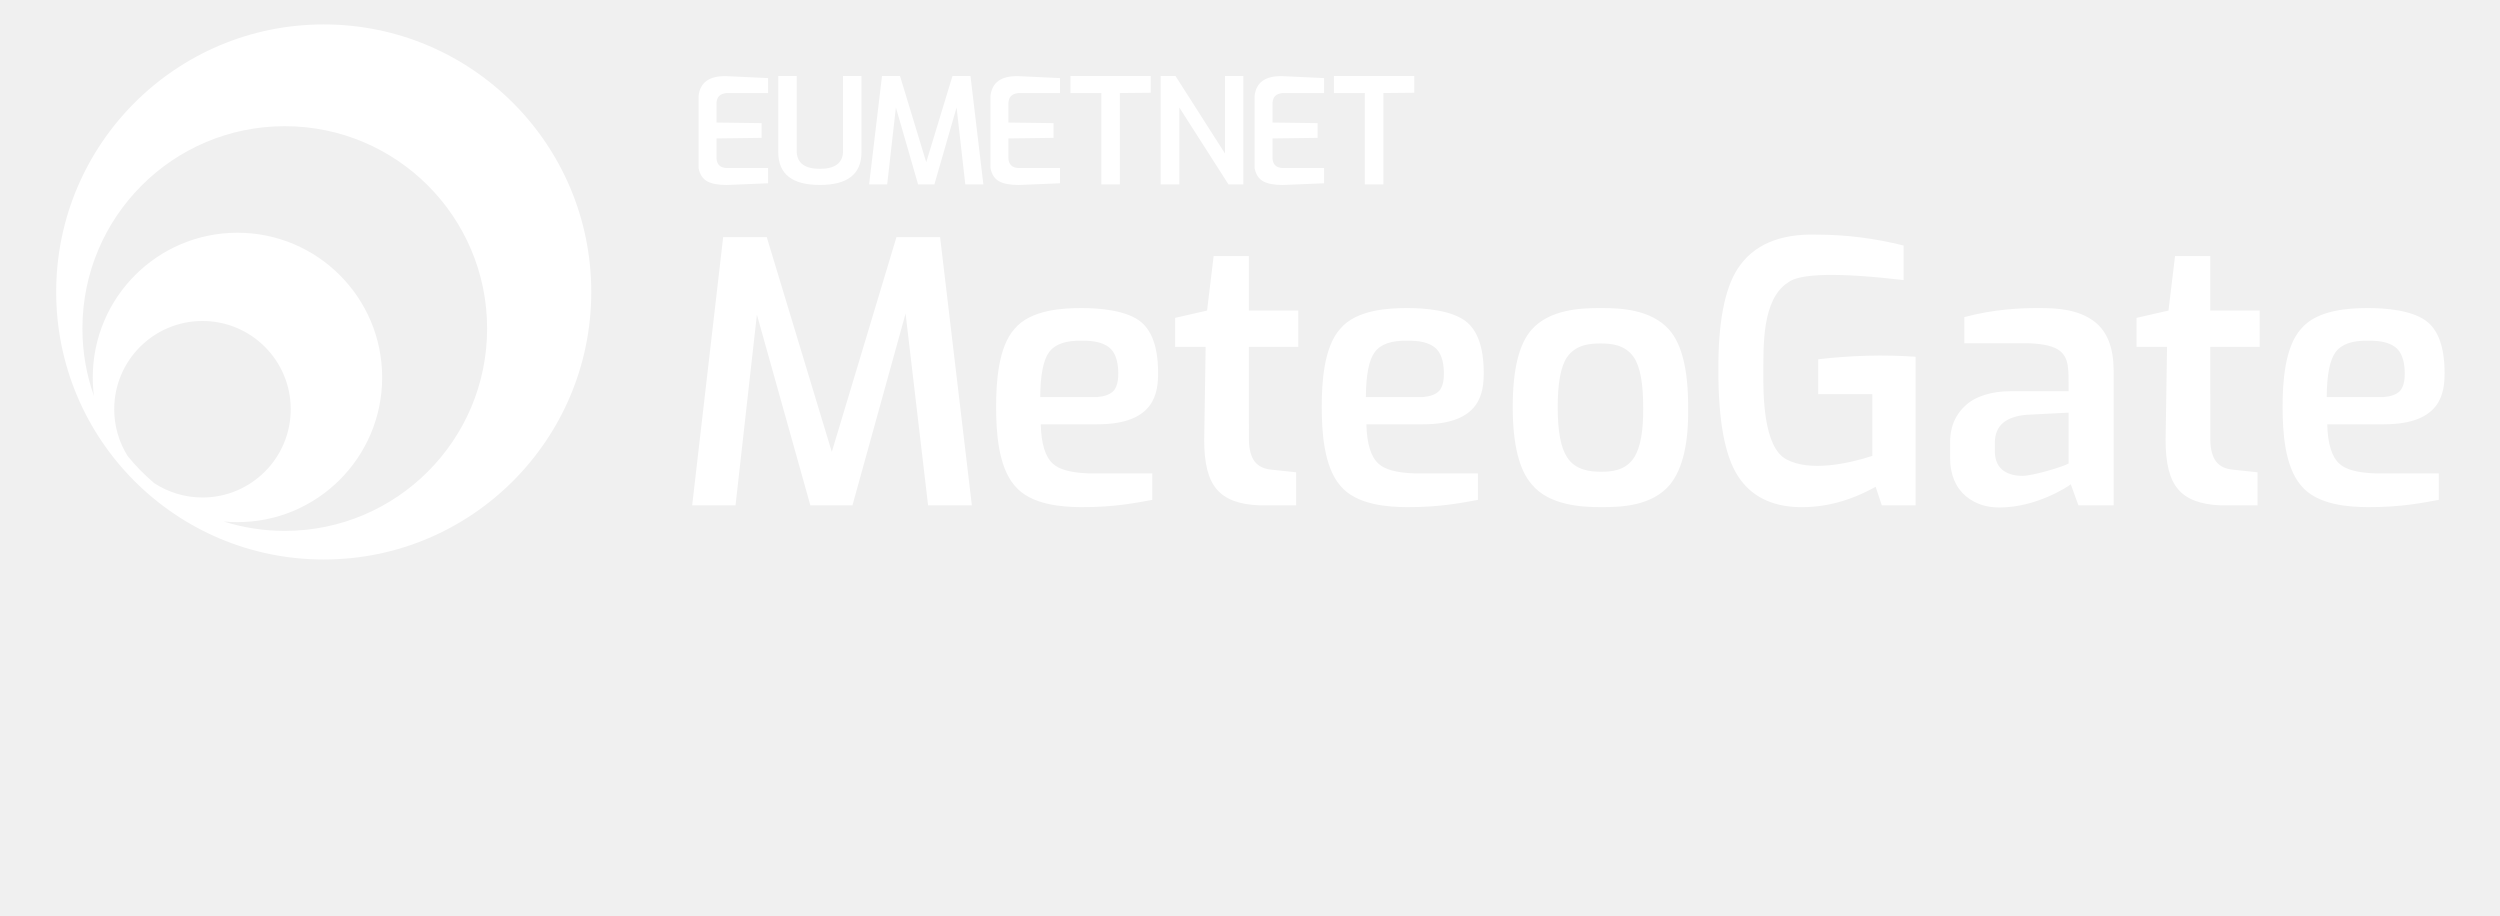
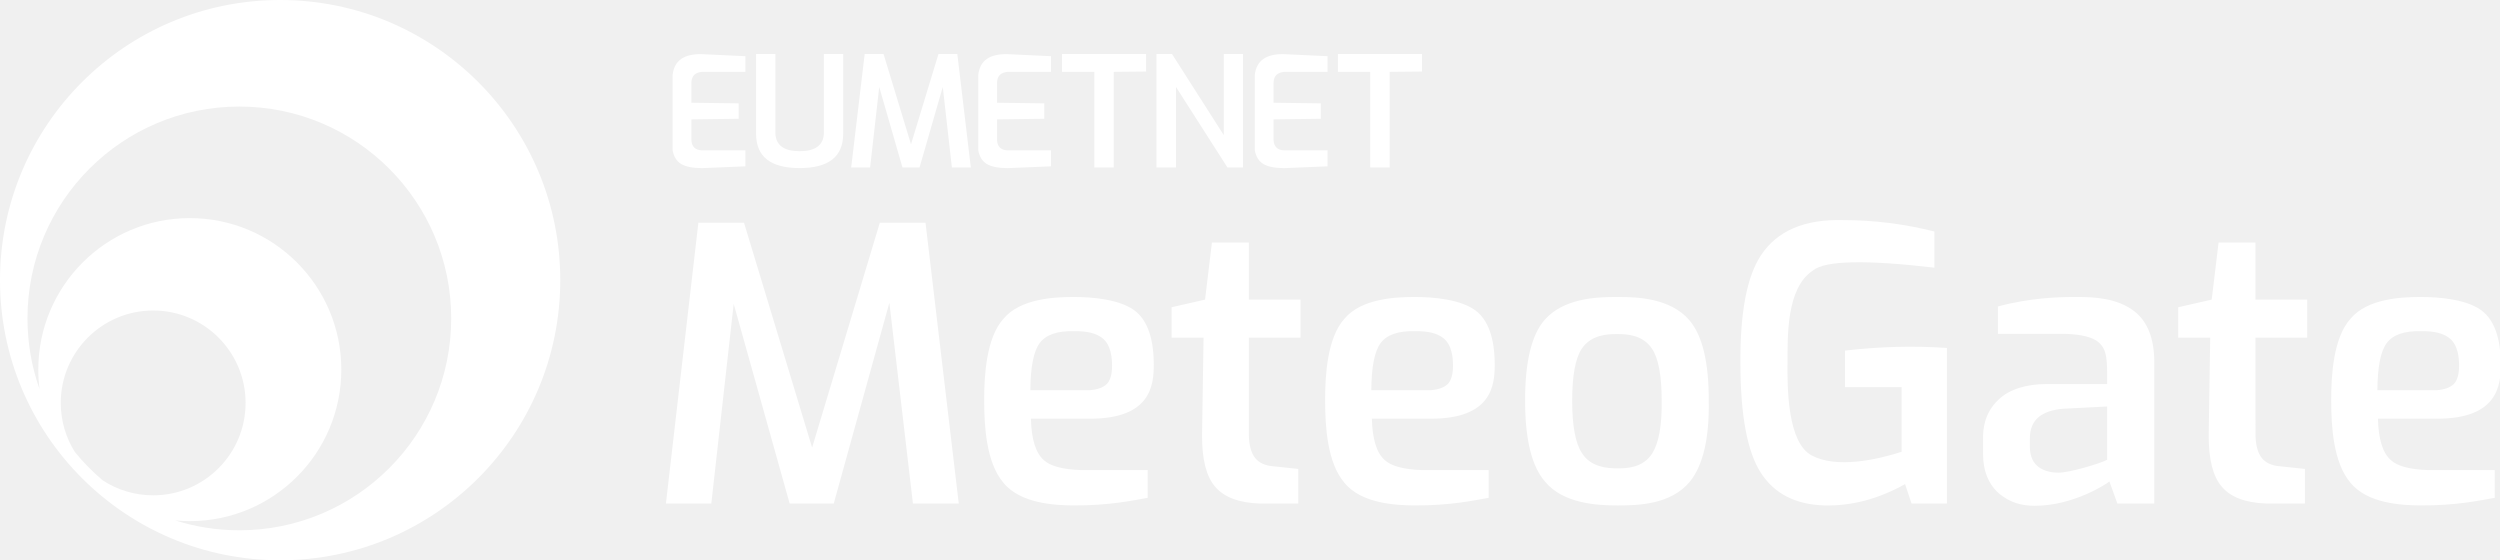
- <svg xmlns="http://www.w3.org/2000/svg" width="958px" height="351px" viewBox="86 80 786 300" version="1.1">
-   <g fill="#fff" fill-rule="evenodd">
-     <path d="M175.625 88c48.394 0 87.625 39.231 87.625 87.625s-39.231 87.625-87.625 87.625S88 224.019 88 175.625 127.231 88 175.625 88Zm-12.76 33.331c-36.6 0-66.272 29.671-66.272 66.272 0 7.745 1.329 15.18 3.77 22.088a47.987 47.987 0 0 1-.385-6.073c0-26.174 21.219-47.393 47.393-47.393 26.175 0 47.393 21.219 47.393 47.393 0 26.175-21.218 47.393-47.393 47.393-1.527 0-3.038-.072-4.53-.214a66.257 66.257 0 0 0 20.024 3.079c36.601 0 66.272-29.671 66.272-66.273 0-36.6-29.67-66.272-66.272-66.272Zm-26.951 63.799c-15.964 0-28.905 12.94-28.905 28.904a28.77 28.77 0 0 0 4.397 15.331 66.594 66.594 0 0 0 8.707 8.878 28.785 28.785 0 0 0 15.8 4.696c15.964 0 28.905-12.941 28.905-28.905 0-15.963-12.94-28.904-28.904-28.904ZM321.158 105.577v4.895H307.53c-1.08.137-1.872.455-2.378.954-.505.5-.8 1.255-.884 2.268v6.442l14.777.191v4.825l-14.777.19v6.457c.04 1.02.335 1.801.884 2.345.55.544 1.343.839 2.378.884h13.627v5.002l-13.627.564c-2.928-.025-5.089-.463-6.482-1.312-1.394-.85-2.278-2.267-2.652-4.254v-23.602c.254-2.235 1.138-3.89 2.652-4.966 1.513-1.076 3.674-1.583 6.482-1.522l13.627.639Zm3.342-.68h6.045v24.994c.219 3.602 2.746 5.403 7.58 5.403 4.836 0 7.363-1.801 7.581-5.403v-24.994h6.045v24.994c-.024 7.123-4.566 10.685-13.625 10.685-9.06 0-13.602-3.562-13.626-10.685v-24.994Zm33.972 0h5.901l8.588 28.238 8.588-28.238h5.901l4.222 35.488h-5.921l-2.852-25.185-7.265 25.185h-5.346l-7.265-25.185-2.851 25.185h-5.922l4.222-35.488Zm58.289.68v4.895h-13.627c-1.08.137-1.872.455-2.378.954-.505.5-.8 1.255-.884 2.268v6.442l14.777.191v4.825l-14.777.19v6.457c.04 1.02.335 1.801.884 2.345.55.544 1.343.839 2.378.884h13.627v5.002l-13.627.564c-2.928-.025-5.089-.463-6.482-1.312-1.394-.85-2.278-2.267-2.652-4.254v-23.602c.254-2.235 1.138-3.89 2.652-4.966 1.514-1.076 3.674-1.583 6.482-1.522l13.627.639Zm3.439-.68h26.292v5.479l-10.108.098v29.911h-6.077v-29.911H420.2v-5.577Zm29.55 0h4.853l16.202 25.376v-25.376h6.004v35.488h-4.862L455.844 115.2v25.185h-6.094v-35.488Zm53.51.68v4.895h-13.626c-1.08.137-1.872.455-2.378.954-.505.5-.8 1.255-.884 2.268v6.442l14.777.191v4.825l-14.777.19v6.457c.04 1.02.335 1.801.884 2.345.55.544 1.343.839 2.378.884h13.627v5.002l-13.627.564c-2.928-.025-5.089-.463-6.482-1.312-1.394-.85-2.278-2.267-2.652-4.254v-23.602c.254-2.235 1.138-3.89 2.652-4.966 1.514-1.076 3.674-1.583 6.482-1.522l13.627.639Zm3.24-.68h26.292v5.479l-10.108.098v29.911h-6.077v-29.911H506.5v-5.577ZM306.45 157.67h14.278l21.301 70.334 21.176-70.334H377.5l10.4 87.83h-14.336l-7.369-62.8-17.397 62.8H335l-17.5-62.45-7 62.45h-14.2l10.15-87.83Zm137.175 28.047c4.805 4.27 5.275 12.23 5.275 16.336 0 6.408-.9 16.915-19.9 16.915h-18.529c.152 6.393 1.49 10.705 4.016 12.936 2.009 1.877 5.854 2.922 11.536 3.135H447v8.681c-4.592.802-12.028 2.454-23.383 2.38-5.535-.054-16.409-.526-21.742-7.099-5.432-6.342-6.006-17.852-6.025-25.571v-.417c0-7.5.636-19.286 6.004-25.268 5.327-6.45 16.296-6.826 21.633-6.844l.523-.001c5.109 0 14.834.569 19.615 4.817ZM424 191.6c-5.251-.148-8.847 1.092-10.788 3.718-1.9 2.546-2.871 7.457-2.912 14.732h18.667c2.389-.207 4.133-.848 5.233-1.923 1.65-1.613 1.65-4.883 1.65-5.78 0-2.098-.225-6.534-3.156-8.688-1.934-1.456-4.832-2.142-8.694-2.059Zm40.94-9.884 2.153-17.856h11.544v17.856h16.173v11.899h-16.173l.003 30.5c.071 3.173.713 5.535 1.926 7.087 1.213 1.552 3.106 2.434 5.681 2.648l7.853.83v10.82h-12.094c-6.505-.223-11.14-1.976-13.905-5.26-2.767-3.16-4.134-8.535-4.101-16.125l.47-30.5h-10v-9.506l10.47-2.393Zm85.335 4c4.805 4.27 5.275 12.23 5.275 16.337 0 6.408-.9 16.915-19.9 16.915h-18.529c.152 6.393 1.49 10.705 4.016 12.936 2.009 1.877 5.854 2.922 11.536 3.135h20.977v8.681c-4.592.802-12.028 2.454-23.383 2.38-5.535-.054-16.409-.526-21.742-7.099-5.432-6.342-6.006-17.852-6.025-25.571v-.417c0-7.5.636-19.286 6.004-25.268 5.327-6.45 16.296-6.826 21.633-6.844l.523-.001c5.109 0 14.834.569 19.615 4.817ZM530.65 191.6c-5.251-.148-8.847 1.092-10.788 3.718-1.9 2.546-2.871 7.457-2.912 14.732h18.667c2.389-.207 4.133-.848 5.233-1.923 1.65-1.613 1.65-4.883 1.65-5.78 0-2.098-.225-6.534-3.156-8.688-1.934-1.456-4.832-2.142-8.694-2.059Zm85.65-3.589c4.18 4.74 6.248 13.237 6.2 25.489.184 11.644-1.783 20.03-5.9 25.159-5.973 7.194-16.242 7.433-22.271 7.441h-.579c-5.93 0-16.768-.517-22.45-7.441-4.147-4.703-6.23-13.089-6.25-25.159-.033-12.306 2.017-20.802 6.15-25.489 5.905-6.695 16.193-7.088 21.753-7.11h1.594c5.553.015 15.78.338 21.753 7.11Zm-22.197 4.49h-.506c-2.65.003-7.863.148-10.82 4.58-2.013 3.02-3.012 8.492-2.996 16.42.01 7.774 1.025 13.176 3.045 16.206 2.769 4.46 8.05 4.793 10.94 4.793h.373c2.949-.009 7.88-.207 10.76-4.793 2.007-3.304 2.965-8.706 2.876-16.207.023-7.892-.984-13.365-3.021-16.419-2.929-4.39-7.956-4.573-10.65-4.58Zm44.631-24.497c5.072-7.803 13.727-11.52 25.966-11.154 9.418 0 18.875 1.187 28.37 3.56v11.316c-21.539-2.506-34.185-2.221-37.937.855-8.52 5.513-7.934 21.072-8.002 28.868-.068 7.797-.041 25.034 7.588 29.02 7.64 4.1 20.22 1.413 28.111-1.149v-20.23h-17.722v-11.423a181.704 181.704 0 0 1 16.14-1.16 167.825 167.825 0 0 1 15.752.333v48.66h-11.07l-2.027-6.07c-8.273 4.637-16.674 6.86-25.203 6.67-9.088-.26-15.743-3.692-19.966-10.296-4.223-6.604-6.334-18.047-6.334-34.329-.097-15.693 2.015-26.85 6.334-33.471Zm117.049 17.49c3.973 3.178 6 8.346 6.077 15.506v44.5h-11.545l-2.495-6.894c-.864.762-11.29 7.604-23.319 7.604-4.21 0-7.738-1.017-11.046-3.71-3.3-2.788-5.155-7-5.155-12.5v-4.98c0-2.354.188-7.636 4.797-11.974 3.403-3.366 9.07-4.912 14.903-4.912h19.103c.063-7.469.063-10.747-2.704-13.1-1.845-1.57-5.311-2.44-10.399-2.608h-21.05v-8.566c10.028-2.7 18.976-2.951 23.52-2.96h1.621c4.698.012 12.293.278 17.692 4.594Zm-8.673 29.656-13.767.707c-3.304.275-5.849 1.136-7.635 2.582-1.825 1.525-2.744 3.73-2.758 6.613v2.967c.077 2.848 1.055 4.919 2.935 6.214 1.875 1.283 4.318 1.654 5.983 1.617 3.162.077 13.034-2.823 15.242-4.03v-16.67Zm32.71-33.434 2.153-17.856h11.544v17.856h16.173v11.899h-16.173l.003 30.5c.071 3.173.713 5.535 1.926 7.087 1.213 1.552 3.106 2.434 5.681 2.648l7.853.83v10.82h-12.094c-6.505-.223-11.14-1.976-13.905-5.26-2.767-3.16-4.134-8.535-4.101-16.125l.47-30.5h-10v-9.506l10.47-2.393Zm85.155 4c4.805 4.27 5.275 12.23 5.275 16.337 0 6.408-.9 16.915-19.9 16.915h-18.529c.152 6.393 1.49 10.705 4.016 12.936 2.009 1.877 5.854 2.922 11.536 3.135h20.977v8.681c-4.592.802-12.028 2.454-23.383 2.38-5.535-.054-16.409-.526-21.742-7.099-5.432-6.342-6.006-17.852-6.025-25.571v-.417c0-7.5.636-19.286 6.004-25.268 5.327-6.45 16.296-6.826 21.633-6.844l.523-.001c5.109 0 14.834.569 19.615 4.817ZM845.35 191.6c-5.251-.148-8.847 1.092-10.788 3.718-1.9 2.546-2.871 7.457-2.912 14.732h18.667c2.389-.207 4.133-.848 5.233-1.923 1.65-1.613 1.65-4.883 1.65-5.78 0-2.098-.225-6.534-3.156-8.688-1.934-1.456-4.832-2.142-8.694-2.059Z" />
+ <svg xmlns="http://www.w3.org/2000/svg" width="782" height="175" version="1.1">
+   <g>
+     <g fill-rule="evenodd" fill="none" id="Logo-MeteoGate-EUMETNET-(flat)">
+       <g fill="#ffffff" id="Meteogate-icon">
+         <path id="Combined-Shape" d="m87.625,0c48.394,0 87.625,39.231 87.625,87.625c0,48.394 -39.231,87.625 -87.625,87.625c-48.394,0 -87.625,-39.231 -87.625,-87.625c0,-48.394 39.231,-87.625 87.625,-87.625zm-12.76,33.331c-36.601,0 -66.272,29.671 -66.272,66.272c0,7.745 1.328,15.179 3.77,22.088c-0.254,-1.989 -0.385,-4.016 -0.385,-6.073c0,-26.174 21.219,-47.393 47.393,-47.393c26.174,0 47.393,21.219 47.393,47.393c0,26.174 -21.219,47.393 -47.393,47.393c-1.528,0 -3.039,-0.072 -4.53,-0.214c6.317,1.999 13.044,3.078 20.023,3.078c36.601,0 66.272,-29.671 66.272,-66.272c0,-36.601 -29.671,-66.272 -66.272,-66.272zm-26.952,63.798c-15.964,0 -28.905,12.941 -28.905,28.905c0,5.632 1.611,10.887 4.396,15.331c2.619,3.224 5.535,6.198 8.707,8.878c4.542,2.969 9.97,4.695 15.801,4.695c15.964,0 28.905,-12.941 28.905,-28.905c0,-15.964 -12.941,-28.905 -28.905,-28.905z" />
+       </g>
+       <path fill="#ffffff" id="Combined-Shape" d="m233.158,17.577l0,4.896l-13.626,0c-1.08,0.137 -1.872,0.455 -2.378,0.954c-0.506,0.499 -0.8,1.255 -0.885,2.267l0,6.443l14.777,0.191l0,4.824l-14.777,0.191l0,6.457c0.04,1.019 0.335,1.801 0.885,2.344c0.55,0.544 1.342,0.839 2.378,0.884l13.626,0l0,5.002l-13.626,0.564c-2.928,-0.025 -5.089,-0.463 -6.483,-1.312c-1.394,-0.849 -2.278,-2.267 -2.652,-4.254l0,-23.602c0.254,-2.235 1.138,-3.891 2.652,-4.966c1.514,-1.075 3.675,-1.583 6.483,-1.522l13.626,0.639zm3.342,-0.68l6.045,0l0,24.994c0.219,3.602 2.745,5.402 7.58,5.402c4.835,0 7.362,-1.801 7.58,-5.402l0,-24.994l6.045,0l0,24.994c-0.024,7.123 -4.566,10.685 -13.626,10.685c-9.059,0 -13.601,-3.562 -13.626,-10.685l0,-24.994zm33.972,0l5.901,0l8.588,28.238l8.588,-28.238l5.901,0l4.222,35.488l-5.922,0l-2.851,-25.185l-7.265,25.185l-5.346,0l-7.265,-25.185l-2.851,25.185l-5.922,0l4.222,-35.488zm58.289,0.68l0,4.896l-13.626,0c-1.08,0.137 -1.872,0.455 -2.378,0.954c-0.506,0.499 -0.8,1.255 -0.885,2.267l0,6.443l14.777,0.191l0,4.824l-14.777,0.191l0,6.457c0.04,1.019 0.335,1.801 0.885,2.344c0.55,0.544 1.342,0.839 2.378,0.884l13.626,0l0,5.002l-13.626,0.564c-2.928,-0.025 -5.089,-0.463 -6.483,-1.312c-1.394,-0.849 -2.278,-2.267 -2.652,-4.254l0,-23.602c0.254,-2.235 1.138,-3.891 2.652,-4.966c1.514,-1.075 3.675,-1.583 6.483,-1.522l13.626,0.639zm3.439,-0.68l26.292,0l0,5.479l-10.107,0.098l0,29.911l-6.077,0l0,-29.911l-10.107,0l0,-5.577zm29.55,0l4.853,0l16.202,25.376l0,-25.376l6.004,0l0,35.488l-4.862,0l-16.103,-25.185l0,25.185l-6.094,0l0,-35.488zm53.511,0.68l0,4.896l-13.626,0c-1.08,0.137 -1.872,0.455 -2.378,0.954c-0.506,0.499 -0.8,1.255 -0.885,2.267l0,6.443l14.777,0.191l0,4.824l-14.777,0.191l0,6.457c0.04,1.019 0.335,1.801 0.885,2.344c0.55,0.544 1.342,0.839 2.378,0.884l13.626,0l0,5.002l-13.626,0.564c-2.928,-0.025 -5.089,-0.463 -6.483,-1.312c-1.394,-0.849 -2.278,-2.267 -2.652,-4.254l0,-23.602c0.254,-2.235 1.138,-3.891 2.652,-4.966c1.514,-1.075 3.675,-1.583 6.483,-1.522l13.626,0.639zm3.239,-0.68l26.292,0l0,5.479l-10.107,0.098l0,29.911l-6.077,0l0,-29.911l-10.107,0l0,-5.577zm-200.05,52.773l14.278,0l21.301,70.334l21.176,-70.334l14.295,0l10.4,87.83l-14.336,0l-7.369,-62.8l-17.397,62.8l-13.798,0l-17.5,-62.45l-7,62.45l-14.2,0l10.15,-87.83zm137.175,28.047c4.805,4.27 5.275,12.23 5.275,16.336c0,6.409 -0.9,16.915 -19.9,16.915l-18.529,0c0.152,6.393 1.49,10.705 4.016,12.936c2.009,1.877 5.854,2.922 11.536,3.135l20.977,0l0,8.681c-4.592,0.802 -12.028,2.454 -23.383,2.38c-5.535,-0.054 -16.409,-0.526 -21.742,-7.099c-5.432,-6.342 -6.005,-17.852 -6.024,-25.571l-0.001,-0.417c0,-7.499 0.636,-19.286 6.004,-25.268c5.327,-6.449 16.296,-6.826 21.633,-6.844l0.523,-0.001c5.109,0 14.834,0.569 19.615,4.817zm-19.625,5.883c-5.251,-0.148 -8.847,1.092 -10.788,3.718c-1.9,2.546 -2.871,7.456 -2.912,14.732l18.667,0c2.389,-0.207 4.133,-0.848 5.233,-1.923c1.65,-1.613 1.65,-4.883 1.65,-5.78c0,-2.097 -0.225,-6.533 -3.156,-8.688c-1.934,-1.456 -4.832,-2.142 -8.694,-2.059zm40.94,-9.884l2.153,-17.856l11.545,0l0,17.856l16.173,0l0,11.899l-16.173,0l0.003,30.5c0.071,3.173 0.713,5.535 1.926,7.087c1.213,1.552 3.107,2.434 5.682,2.647l7.853,0.831l0,10.82l-12.094,0c-6.505,-0.223 -11.14,-1.976 -13.905,-5.26c-2.767,-3.161 -4.134,-8.536 -4.101,-16.125l0.47,-30.5l-10,0l0,-9.506l10.47,-2.393zm85.335,4.001c4.805,4.27 5.275,12.23 5.275,16.336c0,6.409 -0.9,16.915 -19.9,16.915l-18.529,0c0.152,6.393 1.49,10.705 4.016,12.936c2.009,1.877 5.854,2.922 11.536,3.135l20.977,0l0,8.681c-4.592,0.802 -12.028,2.454 -23.383,2.38c-5.535,-0.054 -16.409,-0.526 -21.742,-7.099c-5.432,-6.342 -6.005,-17.852 -6.024,-25.571l-0.001,-0.417c0,-7.499 0.636,-19.286 6.004,-25.268c5.327,-6.449 16.296,-6.826 21.633,-6.844l0.523,-0.001c5.109,0 14.834,0.569 19.615,4.817zm-19.625,5.883c-5.251,-0.148 -8.847,1.092 -10.788,3.718c-1.9,2.546 -2.871,7.456 -2.912,14.732l18.667,0c2.389,-0.207 4.133,-0.848 5.233,-1.923c1.65,-1.613 1.65,-4.883 1.65,-5.78c0,-2.097 -0.225,-6.533 -3.156,-8.688c-1.934,-1.456 -4.832,-2.142 -8.694,-2.059zm85.65,-3.589c4.181,4.741 6.248,13.237 6.2,25.489c0.184,11.644 -1.783,20.031 -5.9,25.159c-5.973,7.194 -16.242,7.433 -22.271,7.441l-0.579,0c-5.93,0 -16.768,-0.517 -22.45,-7.442c-4.147,-4.702 -6.23,-13.089 -6.25,-25.159c-0.033,-12.306 2.017,-20.802 6.15,-25.489c5.905,-6.695 16.193,-7.088 21.753,-7.11l1.594,-0.001c5.553,0.015 15.78,0.338 21.753,7.11zm-22.197,4.489l-0.507,-0c-2.649,0.004 -7.862,0.148 -10.819,4.581c-2.014,3.019 -3.013,8.492 -2.997,16.419c0.01,7.775 1.025,13.177 3.045,16.206c2.769,4.461 8.05,4.794 10.939,4.794l0.373,-0c2.949,-0.009 7.881,-0.207 10.761,-4.793c2.006,-3.303 2.964,-8.706 2.875,-16.206c0.023,-7.892 -0.984,-13.365 -3.021,-16.419c-2.929,-4.39 -7.956,-4.573 -10.65,-4.58zm44.631,-24.497c5.071,-7.803 13.727,-11.521 25.966,-11.154c9.418,0 18.875,1.187 28.37,3.56l0,11.316c-21.539,-2.506 -34.185,-2.221 -37.937,0.855c-8.52,5.513 -7.934,21.072 -8.002,28.869c-0.068,7.797 -0.041,25.033 7.588,29.019c7.641,4.1 20.22,1.414 28.111,-1.148l0,-20.231l-17.722,0l0,-11.422c5.512,-0.637 10.891,-1.023 16.139,-1.159c5.248,-0.136 10.499,-0.025 15.753,0.332l0,48.66l-11.07,0l-2.027,-6.069c-8.273,4.636 -16.674,6.859 -25.203,6.669c-9.088,-0.26 -15.743,-3.692 -19.966,-10.296c-4.223,-6.604 -6.334,-18.047 -6.334,-34.329c-0.097,-15.693 2.015,-26.85 6.334,-33.471zm117.048,17.491c3.974,3.178 6,8.346 6.078,15.506l0,44.5l-11.545,0l-2.495,-6.894c-0.864,0.762 -11.289,7.604 -23.319,7.604c-4.21,0 -7.738,-1.018 -11.046,-3.71c-3.3,-2.788 -5.155,-7 -5.155,-12.5l0,-4.981c0,-2.353 0.188,-7.635 4.797,-11.973c3.402,-3.366 9.069,-4.912 14.903,-4.912l19.103,0c0.063,-7.469 0.063,-10.746 -2.704,-13.101c-1.845,-1.569 -5.311,-2.439 -10.399,-2.607l-21.05,0l0,-8.566c10.028,-2.699 18.976,-2.951 23.521,-2.96l1.62,-0.001c4.698,0.012 12.293,0.278 17.691,4.595zm-8.673,29.656l-13.767,0.707c-3.303,0.275 -5.848,1.136 -7.635,2.582c-1.825,1.525 -2.744,3.729 -2.758,6.613l0,2.967c0.077,2.847 1.055,4.918 2.935,6.213c1.874,1.284 4.317,1.654 5.983,1.617c3.162,0.077 13.034,-2.823 15.242,-4.03l0,-16.67zm32.71,-33.434l2.153,-17.856l11.545,0l0,17.856l16.173,0l0,11.899l-16.173,0l0.003,30.5c0.071,3.173 0.713,5.535 1.926,7.087c1.213,1.552 3.107,2.434 5.682,2.647l7.853,0.831l0,10.82l-12.094,0c-6.505,-0.223 -11.14,-1.976 -13.905,-5.26c-2.767,-3.161 -4.134,-8.536 -4.101,-16.125l0.47,-30.5l-10,0l0,-9.506l10.47,-2.393zm85.155,4.001c4.805,4.27 5.275,12.23 5.275,16.336c0,6.409 -0.9,16.915 -19.9,16.915l-18.529,0c0.152,6.393 1.49,10.705 4.016,12.936c2.009,1.877 5.854,2.922 11.536,3.135l20.977,0l0,8.681c-4.592,0.802 -12.028,2.454 -23.383,2.38c-5.535,-0.054 -16.409,-0.526 -21.742,-7.099c-5.432,-6.342 -6.005,-17.852 -6.024,-25.571l-0.001,-0.417c0,-7.499 0.636,-19.286 6.004,-25.268c5.327,-6.449 16.296,-6.826 21.633,-6.844l0.523,-0.001c5.109,0 14.834,0.569 19.615,4.817zm-19.625,5.883c-5.251,-0.148 -8.847,1.092 -10.788,3.718c-1.9,2.546 -2.871,7.456 -2.912,14.732l18.667,0c2.389,-0.207 4.133,-0.848 5.233,-1.923c1.65,-1.613 1.65,-4.883 1.65,-5.78c0,-2.097 -0.225,-6.533 -3.156,-8.688c-1.934,-1.456 -4.832,-2.142 -8.694,-2.059z" />
+     </g>
  </g>
</svg>
